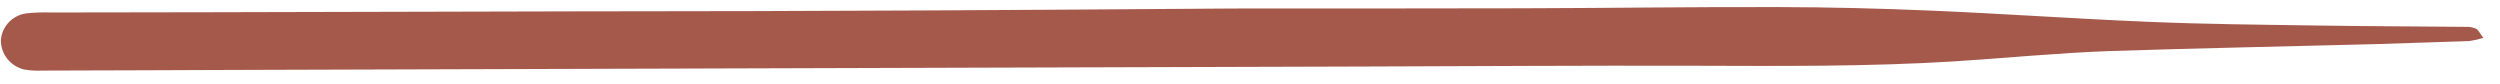
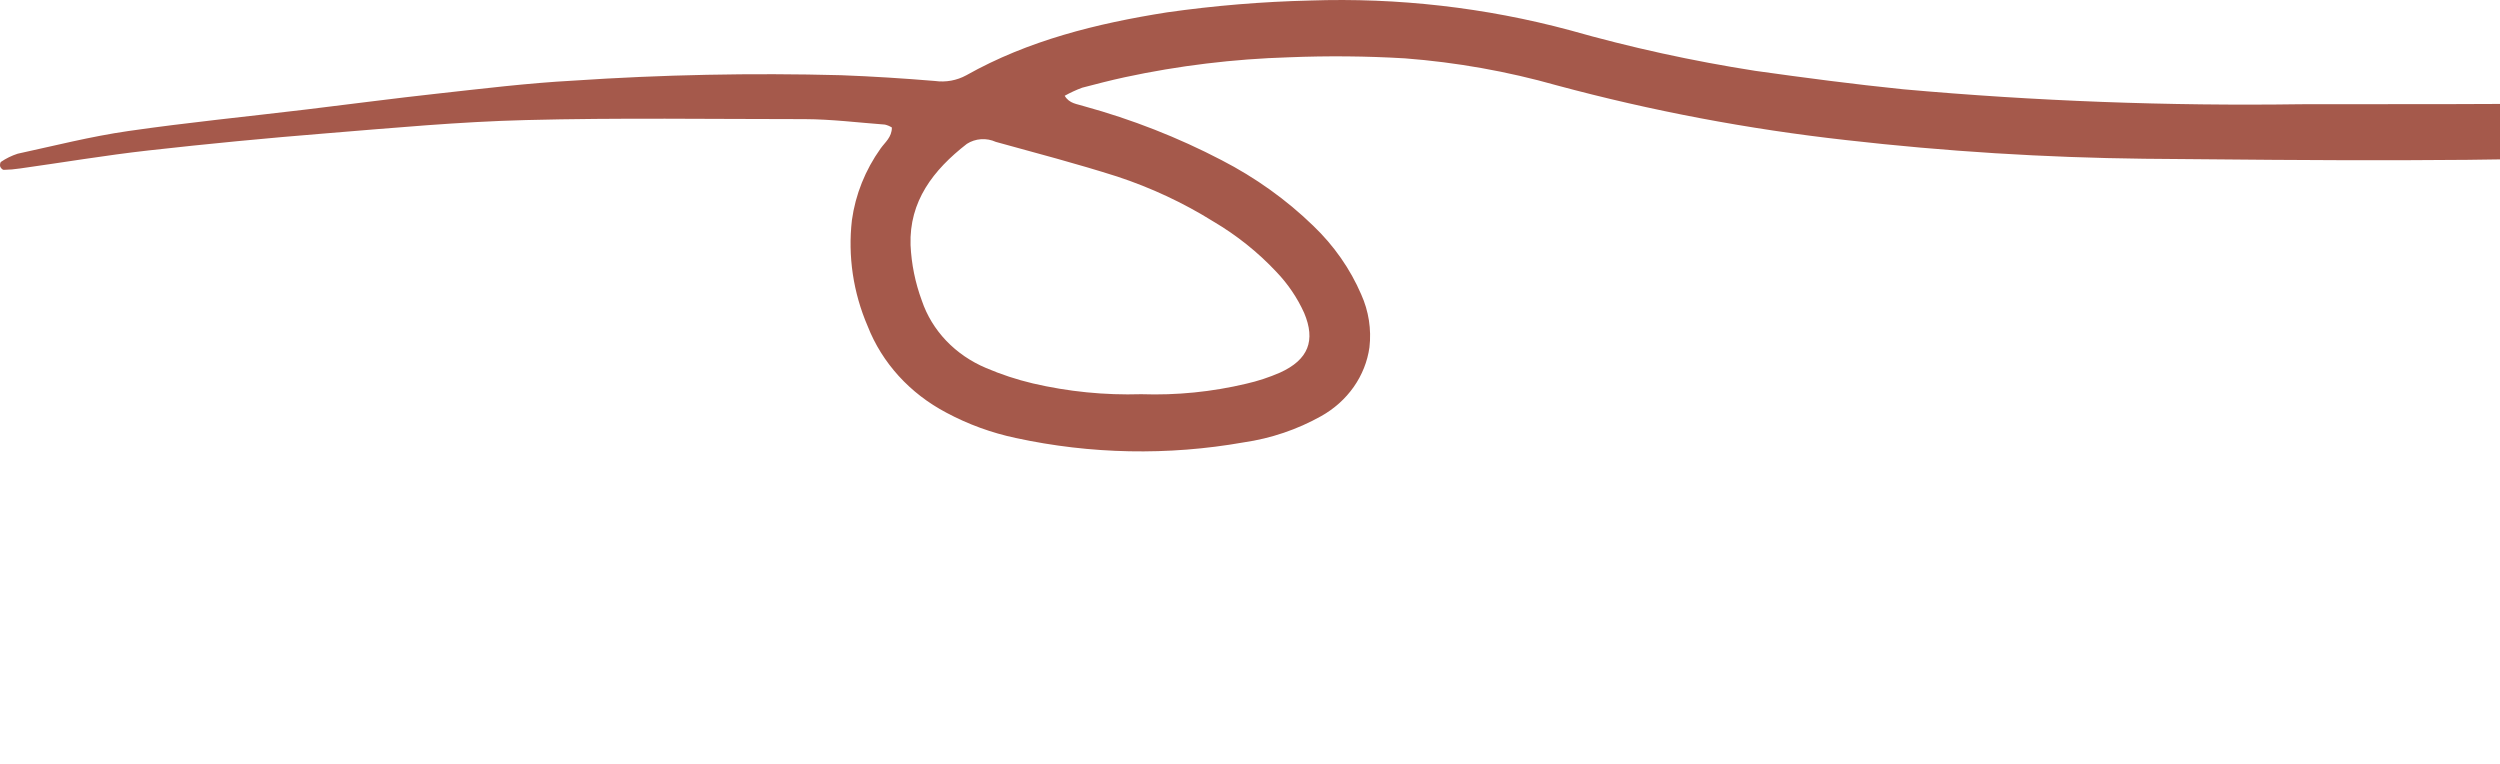
- <svg xmlns="http://www.w3.org/2000/svg" width="149" height="5" viewBox="0 0 149 5" fill="none">
-   <path d="M148.008 2.257C147.808 2.003 147.722 1.797 147.573 1.71C147.376 1.627 147.162 1.589 146.948 1.6C143.97 1.573 140.993 1.566 138.015 1.519C134.706 1.471 131.398 1.442 128.086 1.302C123.761 1.123 119.471 0.819 115.119 0.634C112.092 0.505 109.06 0.427 106.03 0.422C100.883 0.407 95.74 0.483 90.594 0.494C85.071 0.511 79.547 0.502 74.057 0.505L72.596 0.513C66.967 0.547 61.353 0.599 55.705 0.62C48.443 0.657 41.185 0.676 33.931 0.678L12.329 0.73L3.069 0.744C2.581 0.728 2.093 0.744 1.608 0.792C1.201 0.837 0.822 1.021 0.538 1.313C0.253 1.605 0.082 1.986 0.053 2.39C0.048 2.793 0.182 3.185 0.433 3.503C0.684 3.821 1.036 4.045 1.433 4.14C1.807 4.205 2.187 4.227 2.566 4.207C6.535 4.202 10.503 4.177 14.425 4.166L37.819 4.095L57.662 4.035L81.221 3.965C87.835 3.946 94.449 3.9 101.064 3.919C106.211 3.934 111.352 3.975 116.494 3.657C119.57 3.459 122.643 3.156 125.735 3.043C131.021 2.87 136.343 2.768 141.65 2.628C143.491 2.568 145.33 2.508 147.167 2.448C147.452 2.407 147.733 2.343 148.008 2.257Z" fill="#A5594B" />
+ <svg xmlns="http://www.w3.org/2000/svg" width="72" height="22" viewBox="0 0 72 22" fill="none">
+   <path d="M30.663 2.758C30.799 2.99 31.026 2.993 31.224 3.06C32.6 3.438 33.927 3.958 35.179 4.611C36.157 5.115 37.048 5.752 37.822 6.503C38.416 7.072 38.886 7.743 39.203 8.48C39.419 8.961 39.5 9.486 39.44 10.004C39.383 10.411 39.228 10.801 38.987 11.144C38.745 11.488 38.424 11.776 38.045 11.987C37.361 12.37 36.604 12.627 35.815 12.741C33.642 13.125 31.407 13.082 29.253 12.614C28.553 12.466 27.881 12.22 27.259 11.887C26.207 11.335 25.402 10.451 24.989 9.394C24.572 8.426 24.416 7.378 24.535 6.34C24.637 5.602 24.92 4.896 25.362 4.276C25.488 4.098 25.686 3.953 25.686 3.672C25.625 3.633 25.557 3.605 25.485 3.588C24.72 3.531 23.952 3.434 23.183 3.431C20.502 3.431 17.818 3.389 15.14 3.458C13.23 3.506 11.323 3.684 9.42 3.838C7.691 3.977 5.976 4.142 4.275 4.333C3.037 4.472 1.808 4.68 0.576 4.852C0.42 4.876 0.263 4.889 0.106 4.892C0.07 4.892 0.018 4.834 0.005 4.795C-0.008 4.756 0.005 4.677 0.028 4.662C0.174 4.562 0.336 4.483 0.508 4.427C1.565 4.198 2.618 3.929 3.688 3.775C5.394 3.528 7.109 3.359 8.821 3.153C10.082 3.002 11.343 2.833 12.607 2.695C13.872 2.556 15.201 2.393 16.498 2.323C19.068 2.15 21.645 2.098 24.221 2.166C25.122 2.2 26.023 2.257 26.925 2.332C27.239 2.376 27.559 2.317 27.833 2.166C29.613 1.165 31.581 0.676 33.61 0.356C34.975 0.162 36.351 0.048 37.731 0.015C40.256 -0.071 42.779 0.217 45.207 0.869C46.959 1.367 48.744 1.758 50.55 2.04C51.967 2.239 53.387 2.426 54.81 2.571C58.617 2.912 62.441 3.056 66.265 3.002C69.16 3.002 72.056 3.002 74.951 2.975C78.378 2.951 81.801 2.912 85.228 2.885C85.484 2.885 85.741 2.885 86 2.909C86 3.162 85.822 3.187 85.676 3.211C84.463 3.479 83.254 3.772 82.032 3.989C80.251 4.27 78.452 4.43 76.646 4.469C71.683 4.674 66.716 4.617 61.752 4.572C58.884 4.539 56.02 4.36 53.173 4.035C50.353 3.721 47.566 3.194 44.838 2.459C43.415 2.056 41.95 1.795 40.467 1.681C39.354 1.615 38.239 1.605 37.124 1.65C35.532 1.698 33.947 1.89 32.394 2.224C31.979 2.314 31.571 2.42 31.166 2.526C30.992 2.591 30.824 2.669 30.663 2.758ZM32.868 11.353C33.886 11.388 34.905 11.286 35.892 11.051C36.227 10.975 36.553 10.867 36.865 10.731C37.682 10.36 37.896 9.808 37.559 9.011C37.363 8.577 37.092 8.176 36.755 7.825C36.23 7.265 35.621 6.778 34.946 6.38C34.084 5.842 33.154 5.407 32.177 5.085C31.023 4.717 29.849 4.409 28.679 4.086C28.547 4.026 28.4 3.999 28.254 4.009C28.107 4.019 27.966 4.066 27.846 4.143C26.873 4.898 26.182 5.8 26.224 7.059C26.249 7.604 26.358 8.142 26.549 8.658C26.693 9.085 26.932 9.478 27.251 9.813C27.57 10.147 27.962 10.415 28.4 10.599C28.833 10.784 29.283 10.933 29.745 11.042C30.766 11.28 31.817 11.385 32.868 11.353Z" fill="#A5594B" />
</svg>
